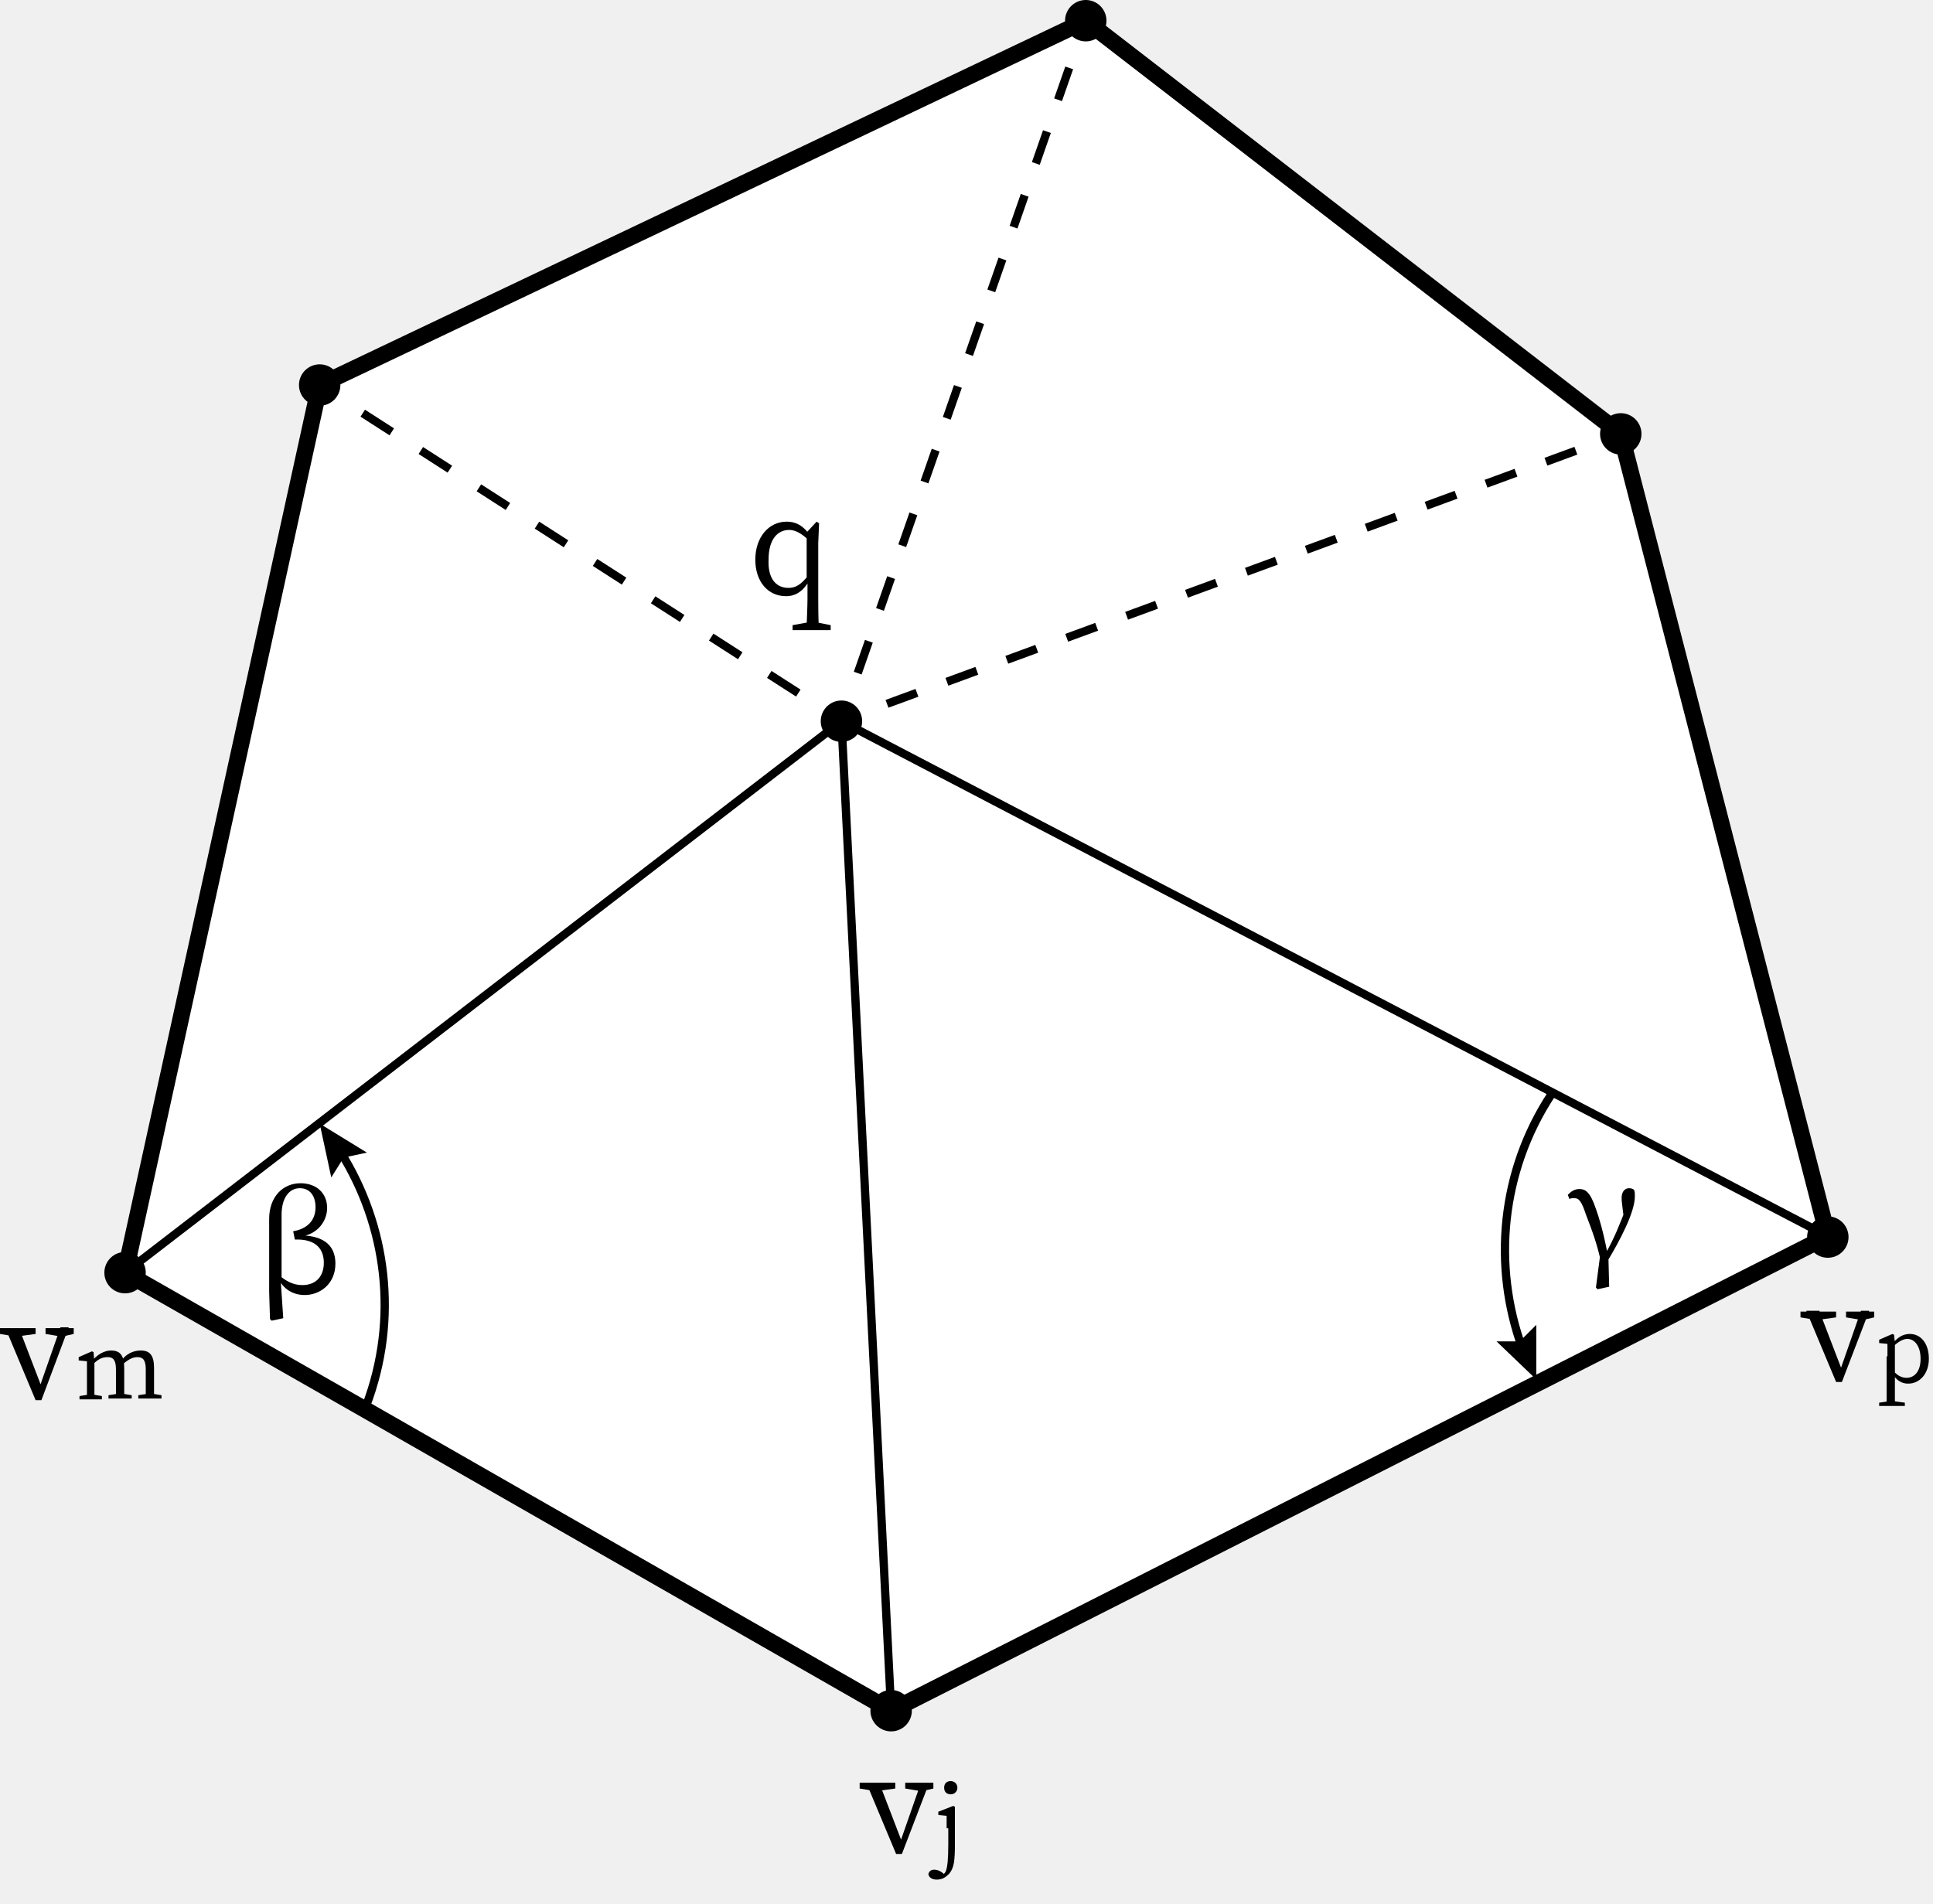
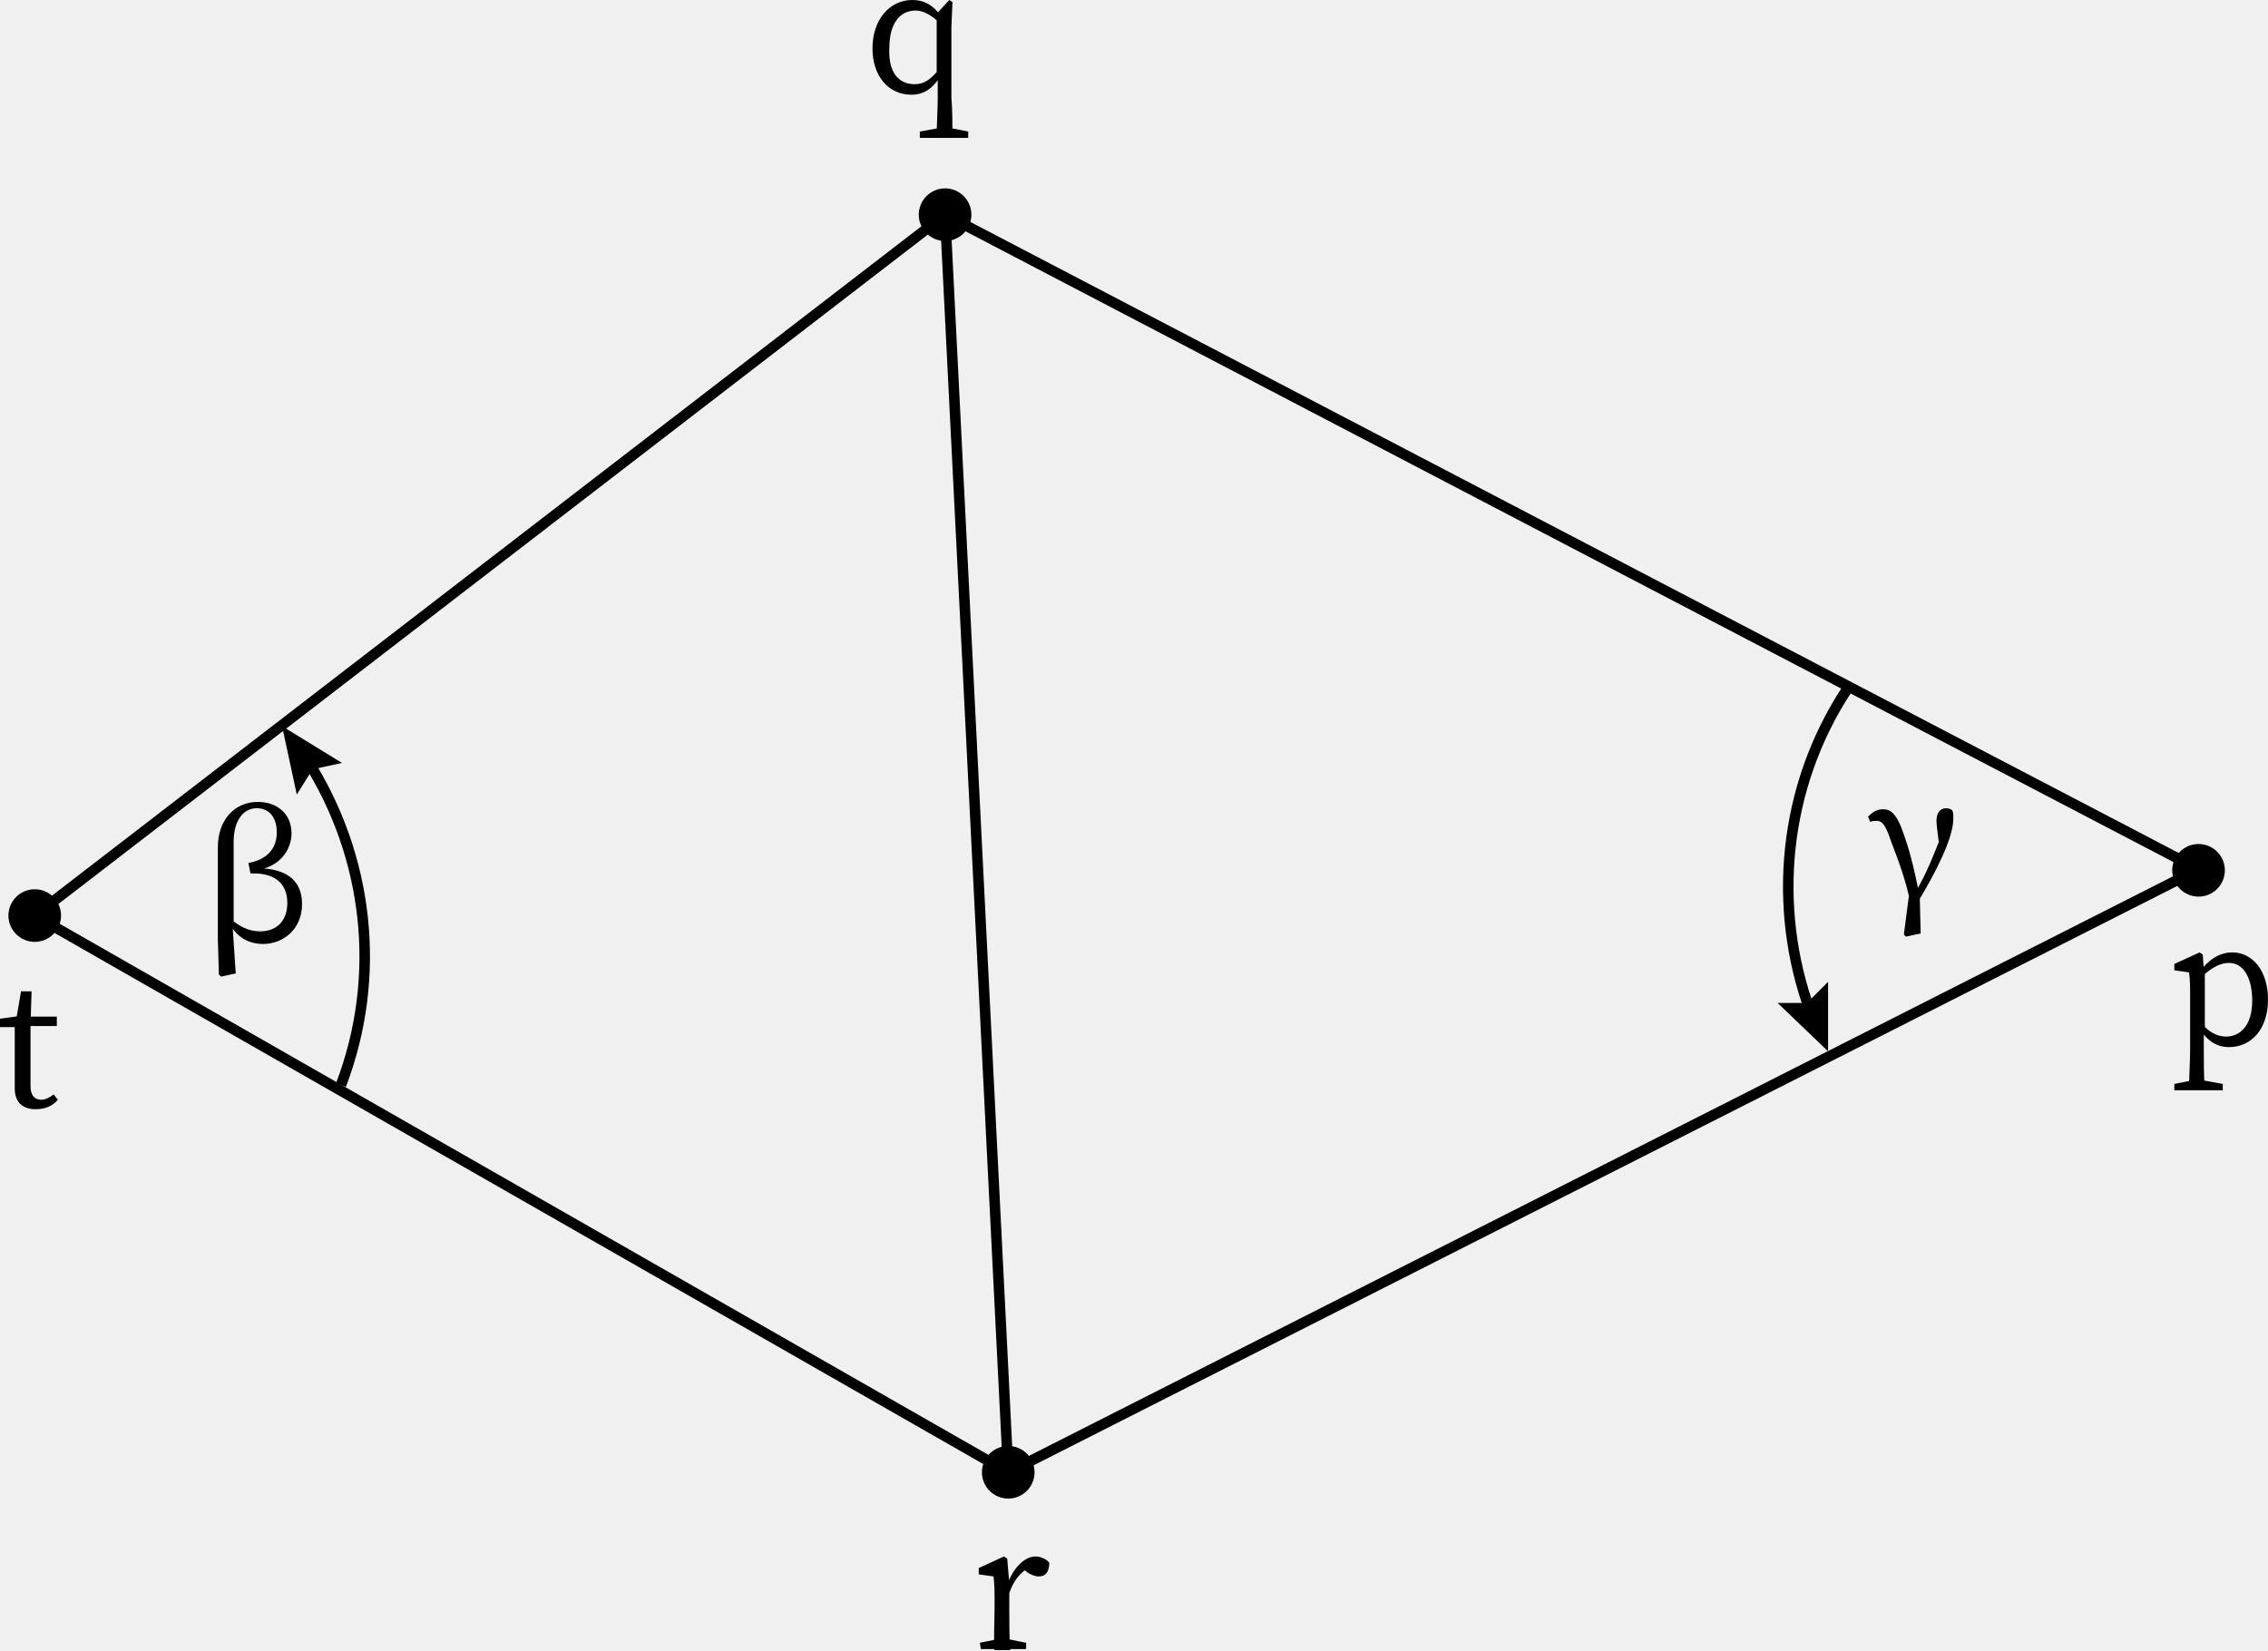
- <svg xmlns="http://www.w3.org/2000/svg" version="1.1" x="0px" y="0px" width="233.4px" height="229.9px" viewBox="0 0 233.4 229.9" style="enable-background:new 0 0 233.4 229.9;" xml:space="preserve">
+ <svg xmlns="http://www.w3.org/2000/svg" version="1.1" id="Layer_1" x="0px" y="0px" width="215.5px" height="156.8px" viewBox="0 0 215.5 156.8" style="enable-background:new 0 0 215.5 156.8;" xml:space="preserve">
  <style type="text/css">
- 	.st0{fill:#FFFFFF;}
- 	.st1{fill:none;stroke:#000000;stroke-width:2;stroke-miterlimit:10;}
- 	.st2{fill:none;stroke:#000000;stroke-miterlimit:10;}
- 	.st3{fill:none;stroke:#000000;stroke-miterlimit:10;stroke-dasharray:3.853,3.853;}
- 	.st4{fill:none;stroke:#000000;stroke-miterlimit:10;stroke-dasharray:4.075,4.075;}
- 	.st5{fill:none;stroke:#000000;stroke-miterlimit:10;stroke-dasharray:4.168,4.168;}
- 	.st6{display:none;}
- 	.st7{display:inline;}
+ 	.st0{fill:none;stroke:#000000;stroke-miterlimit:10;}
+ 	.st1{display:none;}
+ 	.st2{display:inline;}
</style>
-   <g id="Layer_1">
-     <g>
-       <g>
-         <polyline class="st0" points="44.2,170.3 15.1,153.7 38.6,46.5 131.1,2.5 195.7,52.4 220.7,149.3 107.6,206.6 44.2,170.3    " />
-       </g>
-       <g>
-         <polyline class="st1" points="44.2,170.3 15.1,153.7 38.6,46.5 131.1,2.5 195.7,52.4 220.7,149.3 107.6,206.6 44.2,170.3    " />
-       </g>
-     </g>
-     <circle cx="131.1" cy="2.5" r="2.5" />
-     <circle cx="195.7" cy="52.4" r="2.5" />
-     <circle cx="38.6" cy="46.5" r="2.5" />
-     <circle cx="15.1" cy="153.7" r="2.5" />
-     <circle cx="107.6" cy="206.6" r="2.5" />
-     <circle cx="220.7" cy="149.4" r="2.5" />
-     <circle cx="101.6" cy="87.1" r="2.5" />
-     <line class="st2" x1="101.6" y1="87.1" x2="15.1" y2="153.7" />
-     <line class="st2" x1="107.6" y1="206.6" x2="101.6" y2="87.1" />
-     <line class="st2" x1="220.7" y1="149.3" x2="101.6" y2="87.1" />
-     <g>
-       <g>
-         <line class="st2" x1="101.6" y1="87.1" x2="103.5" y2="86.4" />
-         <line class="st3" x1="107.1" y1="85" x2="192" y2="53.8" />
-         <line class="st2" x1="193.8" y1="53.1" x2="195.7" y2="52.4" />
-       </g>
-     </g>
-     <g>
-       <g>
-         <line class="st2" x1="131.1" y1="2.5" x2="130.5" y2="4.4" />
-         <line class="st4" x1="129.1" y1="8.2" x2="102.9" y2="83.2" />
-         <line class="st2" x1="102.2" y1="85.2" x2="101.6" y2="87.1" />
-       </g>
-     </g>
-     <g>
-       <g>
-         <line class="st2" x1="38.6" y1="46.5" x2="40.3" y2="47.6" />
-         <line class="st5" x1="43.8" y1="49.9" x2="98.1" y2="84.8" />
-         <line class="st2" x1="99.9" y1="86" x2="101.6" y2="87.1" />
-       </g>
-     </g>
-     <g>
-       <g>
-         <path d="M95.2,71c0.9,0,1.5-0.4,2.4-1.5l0.2,0.5c-0.8,1.4-1.7,2-2.9,2c-2.2,0-3.7-1.8-3.7-4.4c0-2.7,1.6-4.6,3.8-4.6     c1,0,2,0.4,2.9,1.8l-0.2,0.5c-1-1-1.8-1.3-2.4-1.3c-1.4,0-2.5,1.1-2.5,3.6C92.7,70,93.8,71,95.2,71z M98.3,75.1l2,0.4v0.6h-4.6     v-0.6l2.2-0.4H98.3z M98.9,76.1h-1.5c0-1.3,0.1-2.6,0.1-3.8v-1.8l-0.1-0.3v-5.9l1.2-1.3l0.3,0.2l-0.1,2.4v6.7     C98.8,73.5,98.8,74.8,98.9,76.1z" />
-       </g>
-     </g>
-     <g>
-       <g>
-         <path d="M1.8,161.4L0,161.1v-0.7h4.3v0.7l-2.2,0.3H1.8z M2.3,160.4l2.8,7.3l-0.7,0.9l2.9-8.3h1L5,169.1H4.3l-3.6-8.6H2.3z      M7.3,161.4l-1.8-0.3v-0.7h3.4v0.7l-1.3,0.3H7.3z" />
-         <path d="M10.5,169c0-0.5,0-1.8,0-2.5v-0.6c0-0.7,0-1,0-1.5l-1-0.1v-0.4l1.6-0.7l0.2,0.1l0.1,1.4v1.8c0,0.7,0,2,0,2.5H10.5z      M12.3,168.6v0.4H9.6v-0.4l1.3-0.2h0.2L12.3,168.6z M15,165.3v1.1c0,0.8,0,2,0,2.5h-1c0-0.5,0-1.8,0-2.5v-1c0-1.1-0.3-1.5-1-1.5     c-0.6,0-1.1,0.2-1.7,0.8h-0.3v-0.5h0.6l-0.5,0.2c0.6-0.8,1.5-1.3,2.3-1.3C14.6,163.1,15,163.8,15,165.3z M14.7,168.3l1.2,0.2v0.4     h-2.8v-0.4l1.3-0.2H14.7z M18.6,165.2v1.2c0,0.8,0,2,0,2.5h-1c0-0.5,0-1.8,0-2.5v-1c0-1.1-0.3-1.5-1-1.5c-0.5,0-1,0.2-1.7,0.8     h-0.3v-0.4h0.6l-0.6,0.1c0.6-0.9,1.5-1.3,2.4-1.3C18.1,163.1,18.6,163.7,18.6,165.2z M18.3,168.3l1.2,0.2v0.4h-2.8v-0.4l1.3-0.2     H18.3z" />
-       </g>
-     </g>
-     <g>
-       <g>
-         <path d="M105.6,216.3l-1.8-0.3v-0.7h4.3v0.7l-2.2,0.3H105.6z M106.2,215.4l2.8,7.3l-0.7,0.9l2.9-8.3h1l-3.3,8.6h-0.7l-3.6-8.6     H106.2z M111.1,216.3l-1.8-0.3v-0.7h3.4v0.7l-1.3,0.3H111.1z" />
-         <path d="M114.3,220.8c0-0.7,0-1,0-1.5l-1-0.1v-0.4l1.8-0.7l0.2,0.1l0,1.6v2.9c0,2-0.1,2.9-0.7,3.6c-0.4,0.4-0.8,0.7-1.5,0.7     c-0.7,0-1-0.4-1-0.7c0.1-0.3,0.3-0.5,0.7-0.5c0.3,0,0.6,0.1,0.9,0.3l0.5,0.4l-1.5,0.2v-0.5c0.1,0.2,0.5,0.3,0.7,0.3     c0.3,0,0.6-0.1,0.8-0.5c0.2-0.5,0.3-1.5,0.3-3.3V220.8z M114,215.9c0-0.5,0.3-0.8,0.8-0.8c0.4,0,0.8,0.3,0.8,0.8     c0,0.4-0.3,0.8-0.8,0.8C114.3,216.7,114,216.4,114,215.9z" />
-       </g>
-     </g>
-     <g>
-       <g>
-         <path d="M219.2,159.4l-1.8-0.3v-0.7h4.3v0.7l-2.2,0.3H219.2z M219.7,158.4l2.8,7.3l-0.7,0.9l2.9-8.3h1l-3.3,8.6h-0.7l-3.6-8.6     H219.7z M224.7,159.4l-1.8-0.3v-0.7h3.4v0.7l-1.3,0.3H224.7z" />
-         <path d="M230,169.4v0.4h-3.1v-0.4l1.4-0.2h0.2L230,169.4z M227.9,163.8c0-0.7,0-1,0-1.5l-1-0.1v-0.4l1.6-0.7l0.2,0.1l0.1,1l0,0     v3.7l0,0.1v1.2c0,0.8,0,1.7,0,2.5h-1c0-0.8,0-1.7,0-2.5V163.8z M230.3,161.7c-0.4,0-1,0.2-1.9,1.1l-0.1-0.2     c0.7-1.1,1.5-1.5,2.3-1.5c1.3,0,2.3,1.1,2.3,3c0,1.8-1.1,3-2.5,3c-0.7,0-1.5-0.3-2.1-1.6l0.1-0.2c0.6,0.8,1.2,1.1,1.8,1.1     c0.9,0,1.7-0.7,1.7-2.3C231.9,162.6,231.2,161.7,230.3,161.7z" />
-       </g>
-     </g>
-   </g>
-   <g id="Layer_2">
-     <g class="st6">
-       <g class="st7">
-         <path class="st2" d="M79,185.4c5.9-8.7,15.6-14.6,26.8-15.2" />
+   <circle cx="3.3" cy="87" r="2.5" />
+   <circle cx="95.8" cy="139.9" r="2.5" />
+   <circle cx="208.9" cy="82.7" r="2.5" />
+   <circle cx="89.8" cy="20.4" r="2.5" />
+   <polyline class="st0" points="89.8,20.4 3.3,87 95.8,139.9 89.8,20.4 " />
+   <polyline class="st0" points="95.8,139.9 208.9,82.6 89.8,20.4 " />
+   <g id="Layer_2_1_">
+     <g class="st1">
+       <g class="st2">
+         <path class="st0" d="M67.2,118.7c5.9-8.7,15.6-14.6,26.8-15.2" />
        <g>
-           <polygon points="82.3,185.1 79.5,184.7 77.8,182.4 76.9,189     " />
+           <polygon points="70.5,118.4 67.7,118 66,115.7 65.1,122.3     " />
        </g>
      </g>
    </g>
-     <g class="st6">
-       <g class="st7">
-         <path class="st2" d="M109.9,174c10,2.3,18.8,9.2,23.3,19.2" />
+     <g class="st1">
+       <g class="st2">
+         <path class="st0" d="M98.1,107.3c10,2.3,18.8,9.2,23.3,19.2" />
        <g>
-           <polygon points="111.4,176.9 110.8,174.2 112.3,171.8 105.8,173.3     " />
+           <polygon points="99.6,110.2 99,107.5 100.5,105.1 94,106.6     " />
        </g>
      </g>
    </g>
    <g>
      <g>
-         <path class="st2" d="M183.8,162.8c-3.6-9.9-2.6-21.3,3.5-30.6" />
+         <path class="st0" d="M172,96.1c-3.6-9.9-2.6-21.3,3.5-30.6" />
        <g>
-           <polygon points="185.5,160 183.5,162 180.7,162 185.5,166.6     " />
+           <polygon points="173.7,93.3 171.7,95.3 168.9,95.3 173.7,99.9     " />
        </g>
      </g>
    </g>
    <g>
      <g>
-         <path class="st2" d="M41.1,139.1c5.6,8.9,7.1,20.2,3.1,30.7" />
+         <path class="st0" d="M29.3,72.4c5.6,8.9,7.1,20.2,3.1,30.7" />
        <g>
-           <polygon points="40,142.2 41.5,139.8 44.3,139.2 38.6,135.7     " />
+           <polygon points="28.2,75.5 29.7,73.1 32.5,72.5 26.8,69     " />
        </g>
      </g>
    </g>
-     <g class="st6">
-       <g class="st7">
-         <path class="st2" d="M127.7,105.5c-4.5,9.5-13.3,16.8-24.2,19.1" />
+     <g class="st1">
+       <g class="st2">
+         <path class="st0" d="M115.9,38.8c-4.5,9.5-13.3,16.8-24.2,19.1" />
        <g>
-           <polygon points="124.5,106.3 127.3,106.2 129.3,108.2 129.3,101.6     " />
+           <polygon points="112.7,39.6 115.5,39.5 117.5,41.5 117.5,34.9     " />
        </g>
      </g>
    </g>
-     <g class="st6">
-       <g class="st7">
-         <path class="st2" d="M98.9,121c-10,0.9-20.2-2.8-27.3-10.7" />
+     <g class="st1">
+       <g class="st2">
+         <path class="st0" d="M87.1,54.3c-10,0.9-20.2-2.8-27.3-10.7" />
        <g>
-           <polygon points="96.6,118.6 98,121 97.3,123.8 103,120.3     " />
+           <polygon points="84.8,51.9 86.2,54.3 85.5,57.1 91.2,53.6     " />
        </g>
      </g>
    </g>
    <g>
-       <g class="st6">
-         <path class="st7" d="M95.6,187.7l0,1.5c-0.4-2-1.1-3.9-1.8-5.7c-0.5-1.5-0.8-2-1.4-2c-0.2,0-0.4,0-0.6,0.1l-0.2-0.5     c0.4-0.4,0.8-0.7,1.4-0.7c0.7,0,1.3,0.3,2,2.4c0.4,1.1,0.9,2.8,1.4,5.4l0.1,0.1l0.1,3.9l-1.4,0.3l-0.2-0.2L95.6,187.7z      M96.1,188.3c1.2-2.1,1.7-3.5,2.5-5.5l-0.2,1.4c-0.2-1.7-0.3-2.3-0.3-2.7c0-0.8,0.4-1.2,0.9-1.2c0.3,0,0.5,0.1,0.6,0.2     c0.1,0.2,0.1,0.4,0.1,0.8c0,1.9-1.8,5.3-3.3,7.8L96.1,188.3z" />
+       <g class="st1">
+         <path class="st2" d="M83.8,121v1.5c-0.4-2-1.1-3.9-1.8-5.7c-0.5-1.5-0.8-2-1.4-2c-0.2,0-0.4,0-0.6,0.1l-0.2-0.5     c0.4-0.4,0.8-0.7,1.4-0.7c0.7,0,1.3,0.3,2,2.4c0.4,1.1,0.9,2.8,1.4,5.4l0.1,0.1l0.1,3.9l-1.4,0.3l-0.2-0.2L83.8,121z M84.3,121.6     c1.2-2.1,1.7-3.5,2.5-5.5l-0.2,1.4c-0.2-1.7-0.3-2.3-0.3-2.7c0-0.8,0.4-1.2,0.9-1.2c0.3,0,0.5,0.1,0.6,0.2     c0.1,0.2,0.1,0.4,0.1,0.8c0,1.9-1.8,5.3-3.3,7.8L84.3,121.6z" />
      </g>
    </g>
    <g>
-       <g class="st6">
-         <path class="st7" d="M111.7,194l0-8.8c0-2.6,1.6-4.3,3.8-4.3c1.8,0,3.2,1.1,3.2,3c0,1.4-1,3.3-3.6,3.5l-0.1-0.2     c3-0.1,4.7,1,4.7,3.4c0,2.5-1.9,3.8-3.7,3.8c-1.3,0-2.6-0.6-3.3-2.2l0.2-0.2c0.8,0.7,1.7,1.2,2.8,1.2c1.7,0,2.6-1.1,2.6-2.7     c0-1.5-0.8-2.9-3.5-2.8l-0.2-1c1.7-0.3,2.7-1.3,2.7-2.9c0-1.4-0.7-2.3-1.9-2.3c-1.3,0-2.2,1.2-2.2,3.2v7.7l-0.1,0.3l0.3,4.5     l-1.4,0.3l-0.2-0.2L111.7,194z" />
+       <g class="st1">
+         <path class="st2" d="M99.9,127.3v-8.8c0-2.6,1.6-4.3,3.8-4.3c1.8,0,3.2,1.1,3.2,3c0,1.4-1,3.3-3.6,3.5l-0.1-0.2     c3-0.1,4.7,1,4.7,3.4c0,2.5-1.9,3.8-3.7,3.8c-1.3,0-2.6-0.6-3.3-2.2l0.2-0.2c0.8,0.7,1.7,1.2,2.8,1.2c1.7,0,2.6-1.1,2.6-2.7     c0-1.5-0.8-2.9-3.5-2.8l-0.2-1c1.7-0.3,2.7-1.3,2.7-2.9c0-1.4-0.7-2.3-1.9-2.3c-1.3,0-2.2,1.2-2.2,3.2v7.7l-0.1,0.3l0.3,4.5     l-1.4,0.3l-0.2-0.2L99.9,127.3z" />
      </g>
    </g>
    <g>
-       <g class="st6">
-         <path class="st7" d="M94.5,145.4v-0.8c0-1,0-1.5-0.1-2.3l-1.4-0.2v-0.6l2.4-1.1l0.3,0.2l0.2,2.3v2.6c0,1.1,0,3,0.1,3.8h-1.5     C94.5,148.4,94.5,146.6,94.5,145.4z M93.2,148.6l2-0.4h0.4l2,0.4v0.6h-4.3V148.6z M95.3,143h1l-0.5,0.1c0.6-1.7,1.7-2.7,2.7-2.7     c0.5,0,1.1,0.3,1.3,0.6c0,0.8-0.3,1.3-1,1.3c-0.4,0-0.8-0.2-1.1-0.4l-0.5-0.4l0.9-0.2c-1.1,0.6-1.8,1.5-2.2,2.9h-0.7V143z" />
+       <g class="st1">
+         <path class="st2" d="M82.7,78.7v-0.8c0-1,0-1.5-0.1-2.3l-1.4-0.2v-0.6l2.4-1.1l0.3,0.2l0.2,2.3v2.6c0,1.1,0,3,0.1,3.8h-1.5     C82.7,81.7,82.7,79.9,82.7,78.7z M81.4,81.9l2-0.4h0.4l2,0.4v0.6h-4.3L81.4,81.9L81.4,81.9z M83.5,76.3h1L84,76.4     c0.6-1.7,1.7-2.7,2.7-2.7c0.5,0,1.1,0.3,1.3,0.6c0,0.8-0.3,1.3-1,1.3c-0.4,0-0.8-0.2-1.1-0.4l-0.5-0.4l0.9-0.2     c-1.1,0.6-1.8,1.5-2.2,2.9h-0.7L83.5,76.3L83.5,76.3z" />
      </g>
    </g>
    <g>
      <g>
-         <path d="M32.5,156l0-8.8c0-2.6,1.6-4.3,3.8-4.3c1.8,0,3.2,1.1,3.2,3c0,1.4-1,3.3-3.6,3.5l-0.1-0.2c3-0.1,4.7,1,4.7,3.4     c0,2.5-1.9,3.8-3.7,3.8c-1.3,0-2.6-0.6-3.3-2.2l0.2-0.2c0.8,0.7,1.7,1.2,2.8,1.2c1.7,0,2.6-1.1,2.6-2.7c0-1.5-0.8-2.9-3.5-2.8     l-0.2-1c1.7-0.3,2.7-1.3,2.7-2.9c0-1.4-0.7-2.3-1.9-2.3c-1.3,0-2.2,1.2-2.2,3.2v7.7l-0.1,0.3l0.3,4.5l-1.4,0.3l-0.2-0.2L32.5,156     z" />
+         <path d="M20.7,89.3v-8.8c0-2.6,1.6-4.3,3.8-4.3c1.8,0,3.2,1.1,3.2,3c0,1.4-1,3.3-3.6,3.5L24,82.5c3-0.1,4.7,1,4.7,3.4     c0,2.5-1.9,3.8-3.7,3.8c-1.3,0-2.6-0.6-3.3-2.2l0.2-0.2c0.8,0.7,1.7,1.2,2.8,1.2c1.7,0,2.6-1.1,2.6-2.7c0-1.5-0.8-2.9-3.5-2.8     l-0.2-1c1.7-0.3,2.7-1.3,2.7-2.9c0-1.4-0.7-2.3-1.9-2.3c-1.3,0-2.2,1.2-2.2,3.2v7.7L22.1,88l0.3,4.5L21,92.8l-0.2-0.2L20.7,89.3z     " />
      </g>
    </g>
    <g>
      <g>
-         <path d="M193.3,150.9l0,1.5c-0.4-2-1.1-3.9-1.8-5.7c-0.5-1.5-0.8-2-1.4-2c-0.2,0-0.4,0-0.6,0.1l-0.2-0.5c0.4-0.4,0.8-0.7,1.4-0.7     c0.7,0,1.3,0.3,2,2.4c0.4,1.1,0.9,2.8,1.4,5.4l0.1,0.1l0.1,3.9l-1.4,0.3l-0.2-0.2L193.3,150.9z M193.8,151.5     c1.2-2.1,1.7-3.5,2.5-5.5l-0.2,1.4c-0.2-1.7-0.3-2.3-0.3-2.7c0-0.8,0.4-1.2,0.9-1.2c0.3,0,0.5,0.1,0.6,0.2     c0.1,0.2,0.1,0.4,0.1,0.8c0,1.9-1.8,5.3-3.3,7.8L193.8,151.5z" />
+         <path d="M181.5,84.2v1.5c-0.4-2-1.1-3.9-1.8-5.7c-0.5-1.5-0.8-2-1.4-2c-0.2,0-0.4,0-0.6,0.1l-0.2-0.5c0.4-0.4,0.8-0.7,1.4-0.7     c0.7,0,1.3,0.3,2,2.4c0.4,1.1,0.9,2.8,1.4,5.4l0.1,0.1l0.1,3.9l-1.4,0.3l-0.2-0.2L181.5,84.2z M182,84.8c1.2-2.1,1.7-3.5,2.5-5.5     l-0.2,1.4c-0.2-1.7-0.3-2.3-0.3-2.7c0-0.8,0.4-1.2,0.9-1.2c0.3,0,0.5,0.1,0.6,0.2c0.1,0.2,0.1,0.4,0.1,0.8c0,1.9-1.8,5.3-3.3,7.8     L182,84.8z" />
      </g>
    </g>
  </g>
+   <g>
+     <g>
+       <path d="M86.9,8c0.9,0,1.5-0.4,2.4-1.5L89.5,7c-0.8,1.4-1.7,2-2.9,2c-2.2,0-3.7-1.8-3.7-4.4c0-2.7,1.6-4.6,3.8-4.6    c1,0,2,0.4,2.9,1.8l-0.2,0.5c-1-1-1.8-1.3-2.4-1.3c-1.4,0-2.5,1.1-2.5,3.6C84.4,6.9,85.4,8,86.9,8z M90,12.1l2,0.4v0.6h-4.6v-0.6    l2.2-0.4H90z M90.5,13.1H89c0-1.3,0.1-2.6,0.1-3.8V7.5L89,7.2V1.3L90.2,0l0.3,0.2l-0.1,2.4v6.7C90.5,10.5,90.5,11.8,90.5,13.1z" />
+     </g>
+   </g>
+   <g>
+     <g>
+       <path d="M3.9,104.5c0.4,0,0.8-0.2,1.2-0.5l0.4,0.5c-0.5,0.6-1.2,0.9-2.1,0.9c-1.2,0-2-0.6-2-2c0-0.4,0-0.8,0-1.5v-4.3H0v-0.8    l2.2-0.3l-0.7,0.6L2,94.2h1l-0.1,3.2v5.8C2.9,104.1,3.3,104.5,3.9,104.5z M5.4,96.6v0.9H2.2v-0.9H5.4z" />
+     </g>
+   </g>
+   <g>
+     <g>
+       <path d="M94.5,152.9v-0.8c0-1,0-1.5-0.1-2.3l-1.4-0.2V149l2.4-1.1l0.3,0.2l0.2,2.3v2.6c0,1.1,0,3,0.1,3.8h-1.5    C94.4,155.9,94.5,154,94.5,152.9z M93.1,156.1l2-0.4h0.4l2,0.4v0.6h-4.3L93.1,156.1L93.1,156.1z M95.2,150.5h1l-0.5,0.1    c0.6-1.7,1.7-2.7,2.7-2.7c0.5,0,1.1,0.3,1.3,0.6c0,0.8-0.3,1.3-1,1.3c-0.4,0-0.8-0.2-1.1-0.4l-0.5-0.4l0.9-0.2    c-1.1,0.6-1.8,1.5-2.2,2.9h-0.7L95.2,150.5L95.2,150.5z" />
+     </g>
+   </g>
+   <g>
+     <g>
+       <path d="M211.2,103v0.6h-4.6V103l2-0.4h0.4L211.2,103z M208.1,94.7c0-1,0-1.5-0.1-2.3l-1.4-0.2v-0.6l2.4-1.1l0.3,0.2l0.1,1.5h0.1    v5.6l-0.1,0.1v1.8c0,1.3,0,2.6,0.1,3.8H208c0-1.3,0.1-2.5,0.1-3.8L208.1,94.7L208.1,94.7z M211.8,91.5c-0.7,0-1.6,0.3-2.9,1.6    l-0.2-0.3c1-1.6,2.2-2.3,3.4-2.3c1.9,0,3.4,1.7,3.4,4.5s-1.6,4.5-3.7,4.5c-1.1,0-2.2-0.5-3.2-2.4l0.2-0.3c0.9,1.2,1.8,1.7,2.7,1.7    c1.4,0,2.5-1.1,2.5-3.4C214,92.8,213.1,91.5,211.8,91.5z" />
+     </g>
+   </g>
</svg>
